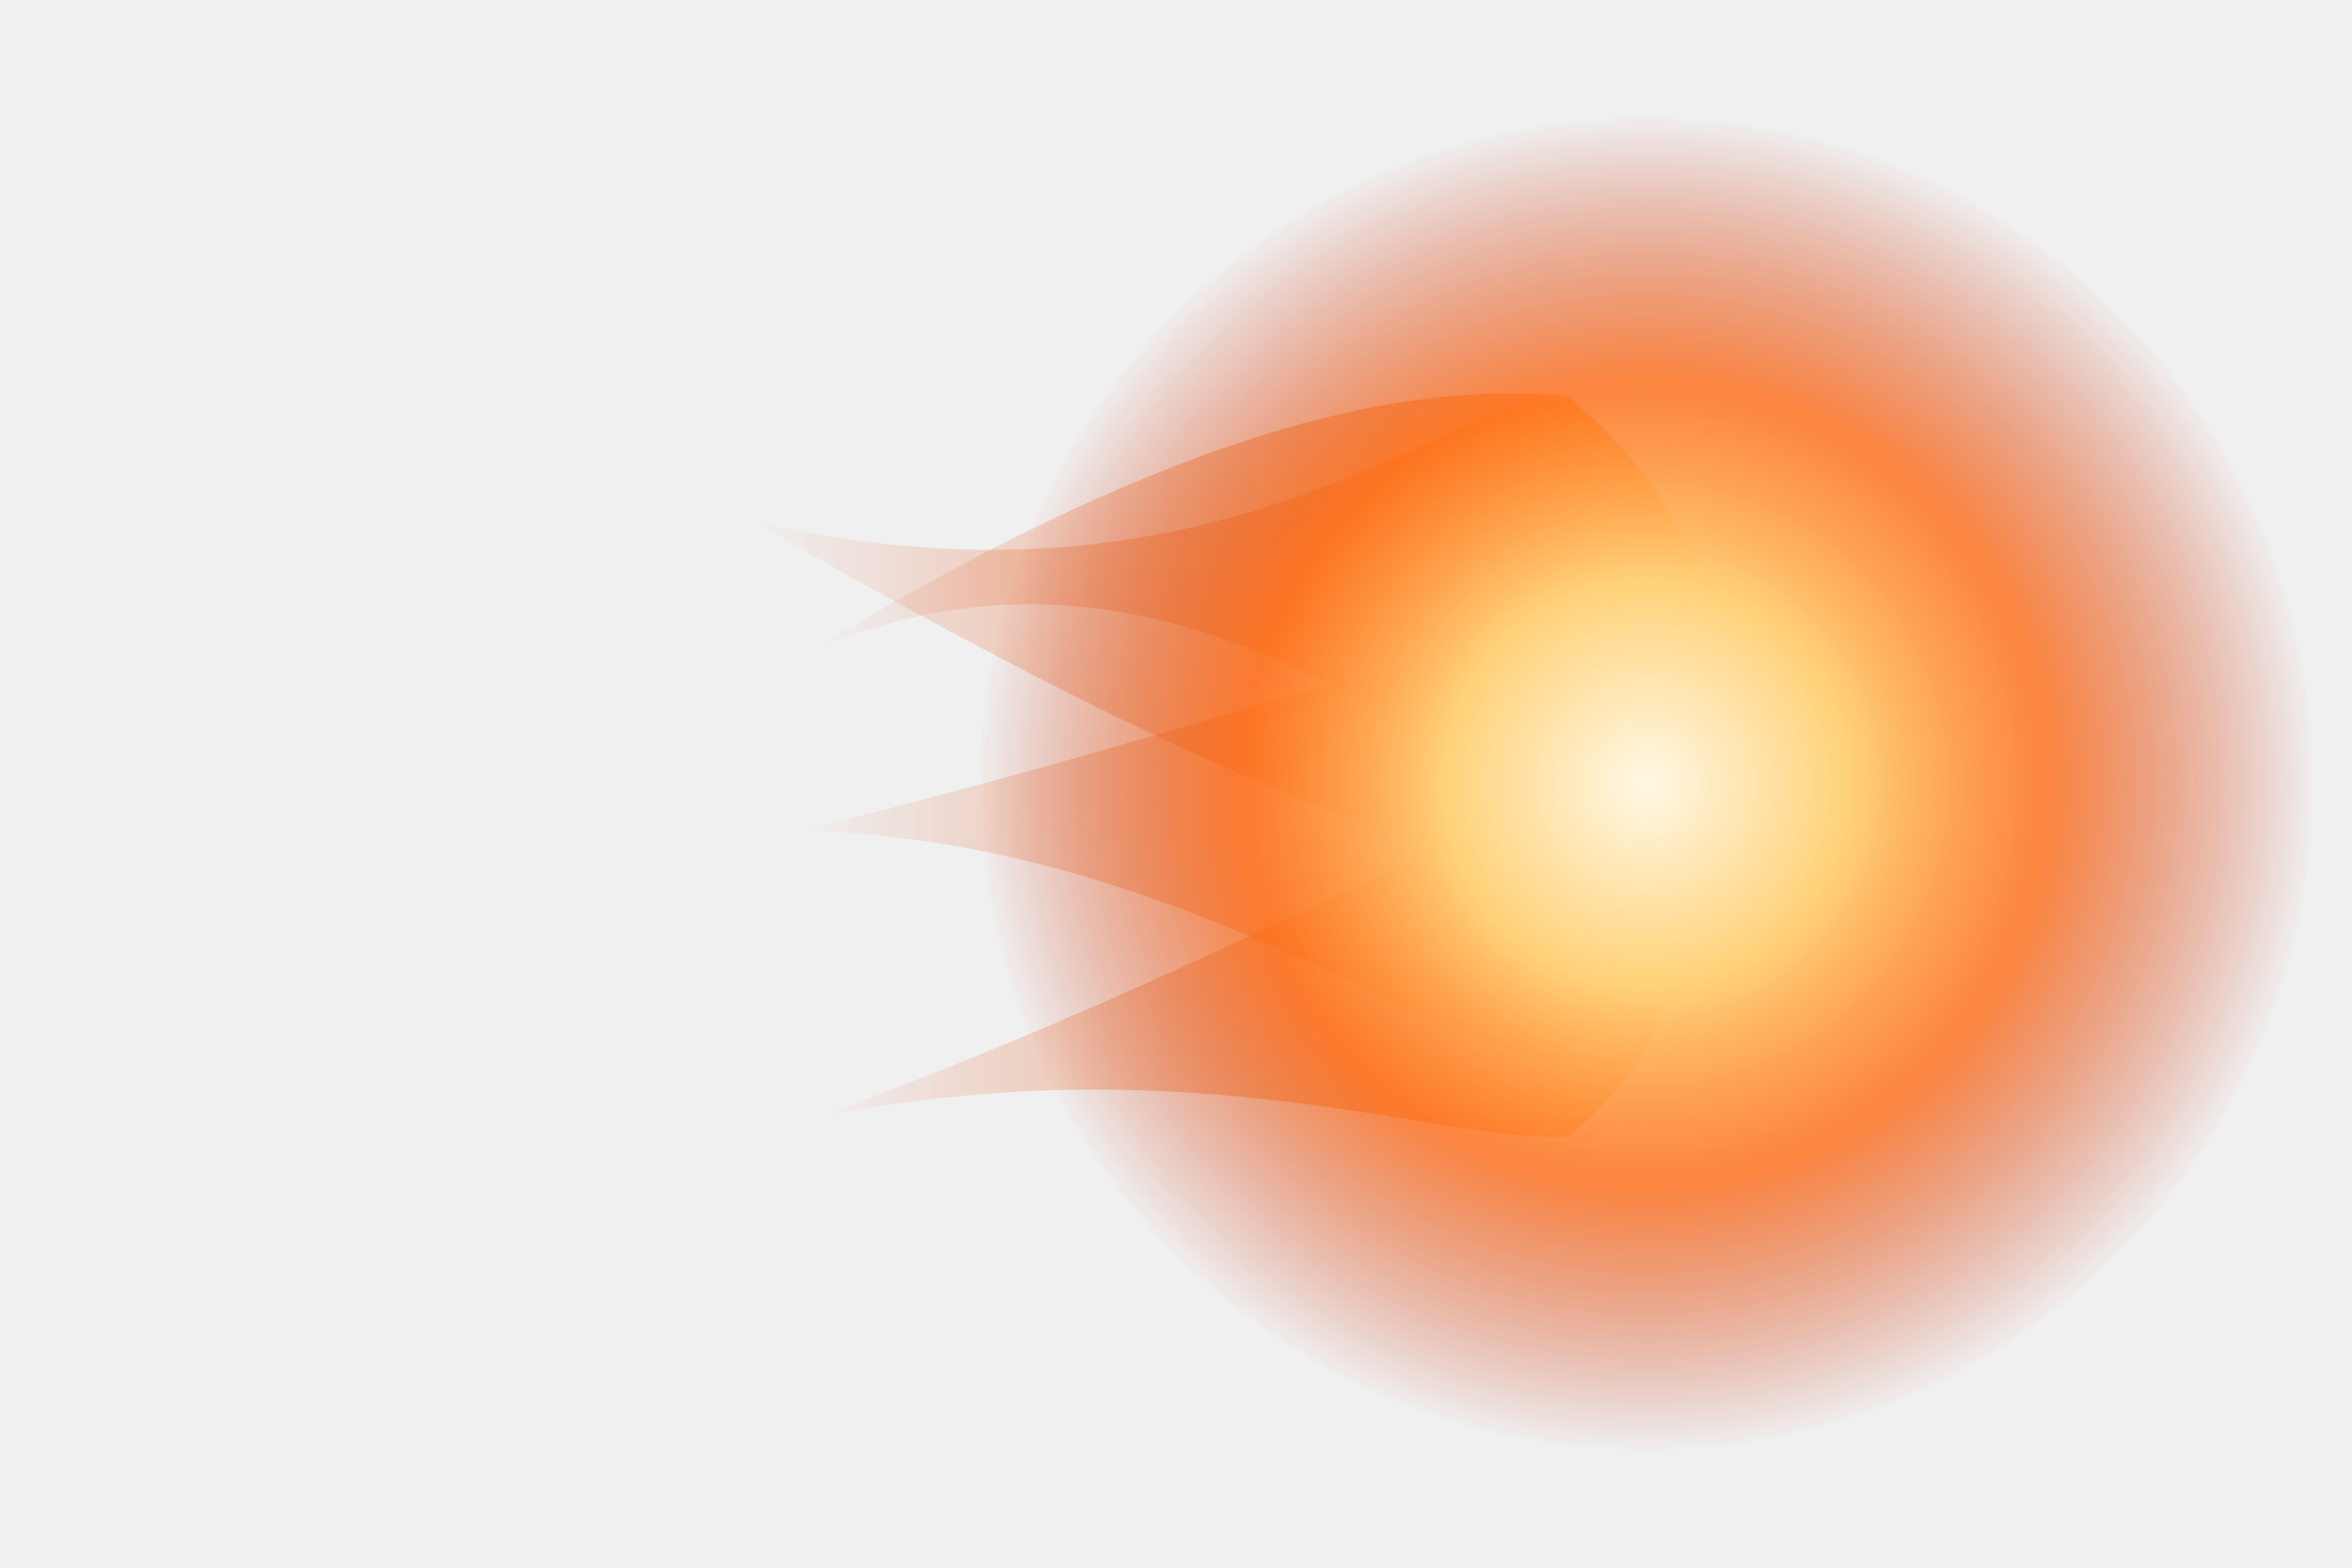
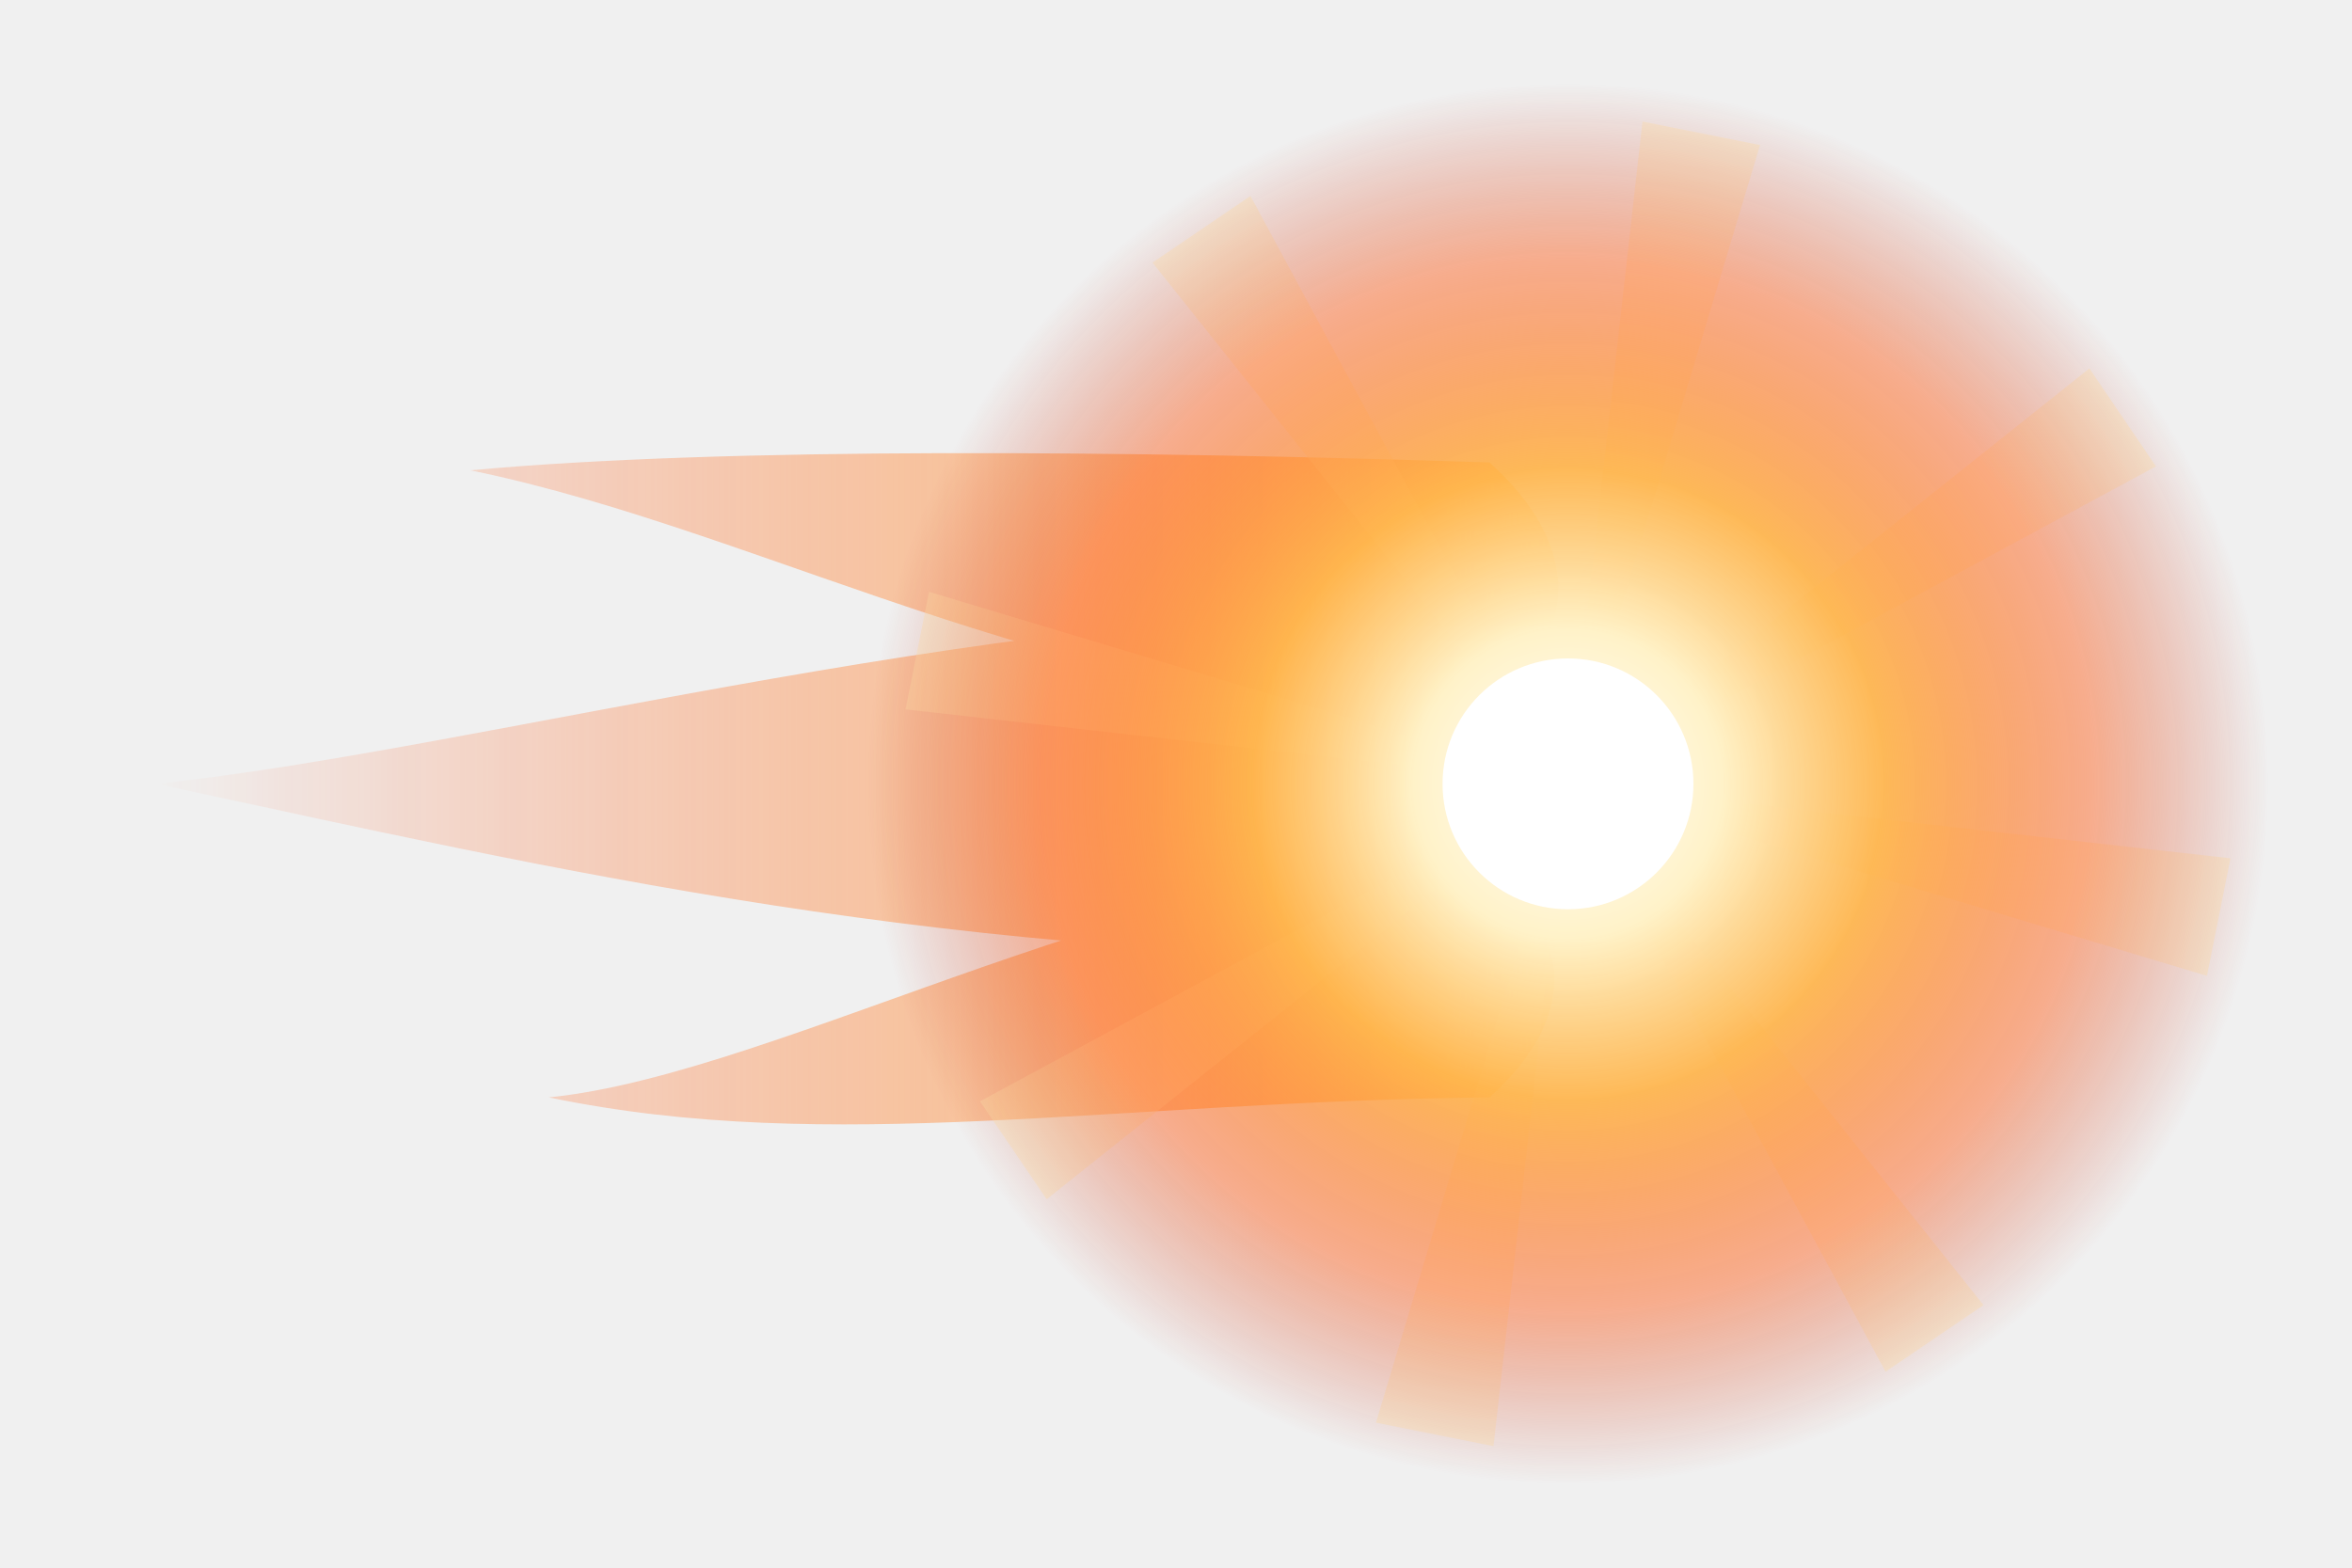
<svg xmlns="http://www.w3.org/2000/svg" viewBox="0 0 60 40" width="60" height="40">
  <defs>
-     <radialGradient id="tb">
-       <stop offset="0" stop-color="#fff8e6" />
-       <stop offset=".3" stop-color="#ffd27a" />
-       <stop offset=".6" stop-color="#ff6a14" stop-opacity=".8" />
-       <stop offset="1" stop-color="#c42a0a" stop-opacity="0" />
+     <radialGradient id="g">
+       <stop offset="0" stop-color="#ffffff" />
+       <stop offset=".22" stop-color="#fff2c8" />
+       <stop offset=".45" stop-color="#ffb347" stop-opacity=".9" />
+       <stop offset=".75" stop-color="#ff5a14" stop-opacity=".45" />
+       <stop offset="1" stop-color="#c02008" stop-opacity="0" />
    </radialGradient>
-     <linearGradient id="tf" x1="1" y1="0" x2="0" y2="0">
-       <stop offset="0" stop-color="#ffb04a" />
-       <stop offset="1" stop-color="#e0400f" stop-opacity="0" />
+     <linearGradient id="w" x1="1" y1="0" x2="0" y2="0">
+       <stop offset="0" stop-color="#ffd27a" />
+       <stop offset="1" stop-color="#ff4a10" stop-opacity="0" />
    </linearGradient>
  </defs>
-   <g class="t">
-     <path d="M40.0,10.1 C37.3,9.9 31.9,9.8 20.7,16.6 C30.3,12.5 36.9,20.4 40.0,20.1 Q46.0,15.1 40.0,10.1 Z" fill="url(#tf)" opacity=".85" />
-     <path d="M40.0,10.2 C37.1,9.9 31.3,16.1 19.2,13.3 C29.6,19.3 36.7,22.3 40.0,22.0 Q47.1,16.1 40.0,10.2 Z" fill="url(#tf)" opacity=".85" />
-     <path d="M40.0,16.3 C37.3,16.0 31.8,18.4 20.4,21.2 C30.2,21.4 36.9,27.2 40.0,27.0 Q46.4,21.6 40.0,16.3 Z" fill="url(#tf)" opacity=".85" />
-     <path d="M40.0,20.9 C37.3,20.7 32.0,24.4 20.9,28.5 C30.4,26.6 36.9,29.2 40.0,29.0 Q44.9,25.0 40.0,20.9 Z" fill="url(#tf)" opacity=".85" />
+   <g fill="url(#w)" opacity=".9">
+     <path d="M38,11.8 C28.9,11.5 18.5,11.4 12,12 C19.8,13.6 27.6,18.4 38,18.2 Q41.5,15 38,11.8Z M38,15.6 C26.1,15.2 12.5,19.1 4,20 C14.2,22.2 24.4,24.6 38,24.4 Q42.8,20 38,15.6Z M38,22 C29.6,21.7 20,27.4 14,28 C21.2,29.5 28.4,28.1 38,28 Q41.3,25 38,22Z" />
  </g>
-   <circle class="b" cx="42" cy="20" r="17" fill="url(#tb)" />
+   <g fill="#ffe7b0" opacity=".35">
+     <path d="M40,20 L56.9,21.9 L56.3,24.9Z" />
+     <path d="M40,20 L50.6,33.3 L48.1,35Z" />
+     <path d="M40,20 L38.1,36.9 L35.1,36.3Z" />
+     <path d="M40,20 L26.7,30.6 L25,28.1Z" />
+     <path d="M40,20 L23.1,18.1 L23.7,15.1Z" />
+     <path d="M40,20 L29.4,6.7 L31.9,5Z" />
+     <path d="M40,20 L41.9,3.1 L44.9,3.7Z" />
+     <path d="M40,20 L53.3,9.4 L55,11.9Z" />
+   </g>
+   <circle cx="40" cy="20" r="18" fill="url(#g)" />
+   <circle cx="40" cy="20" r="3.2" fill="#fff" />
</svg>
